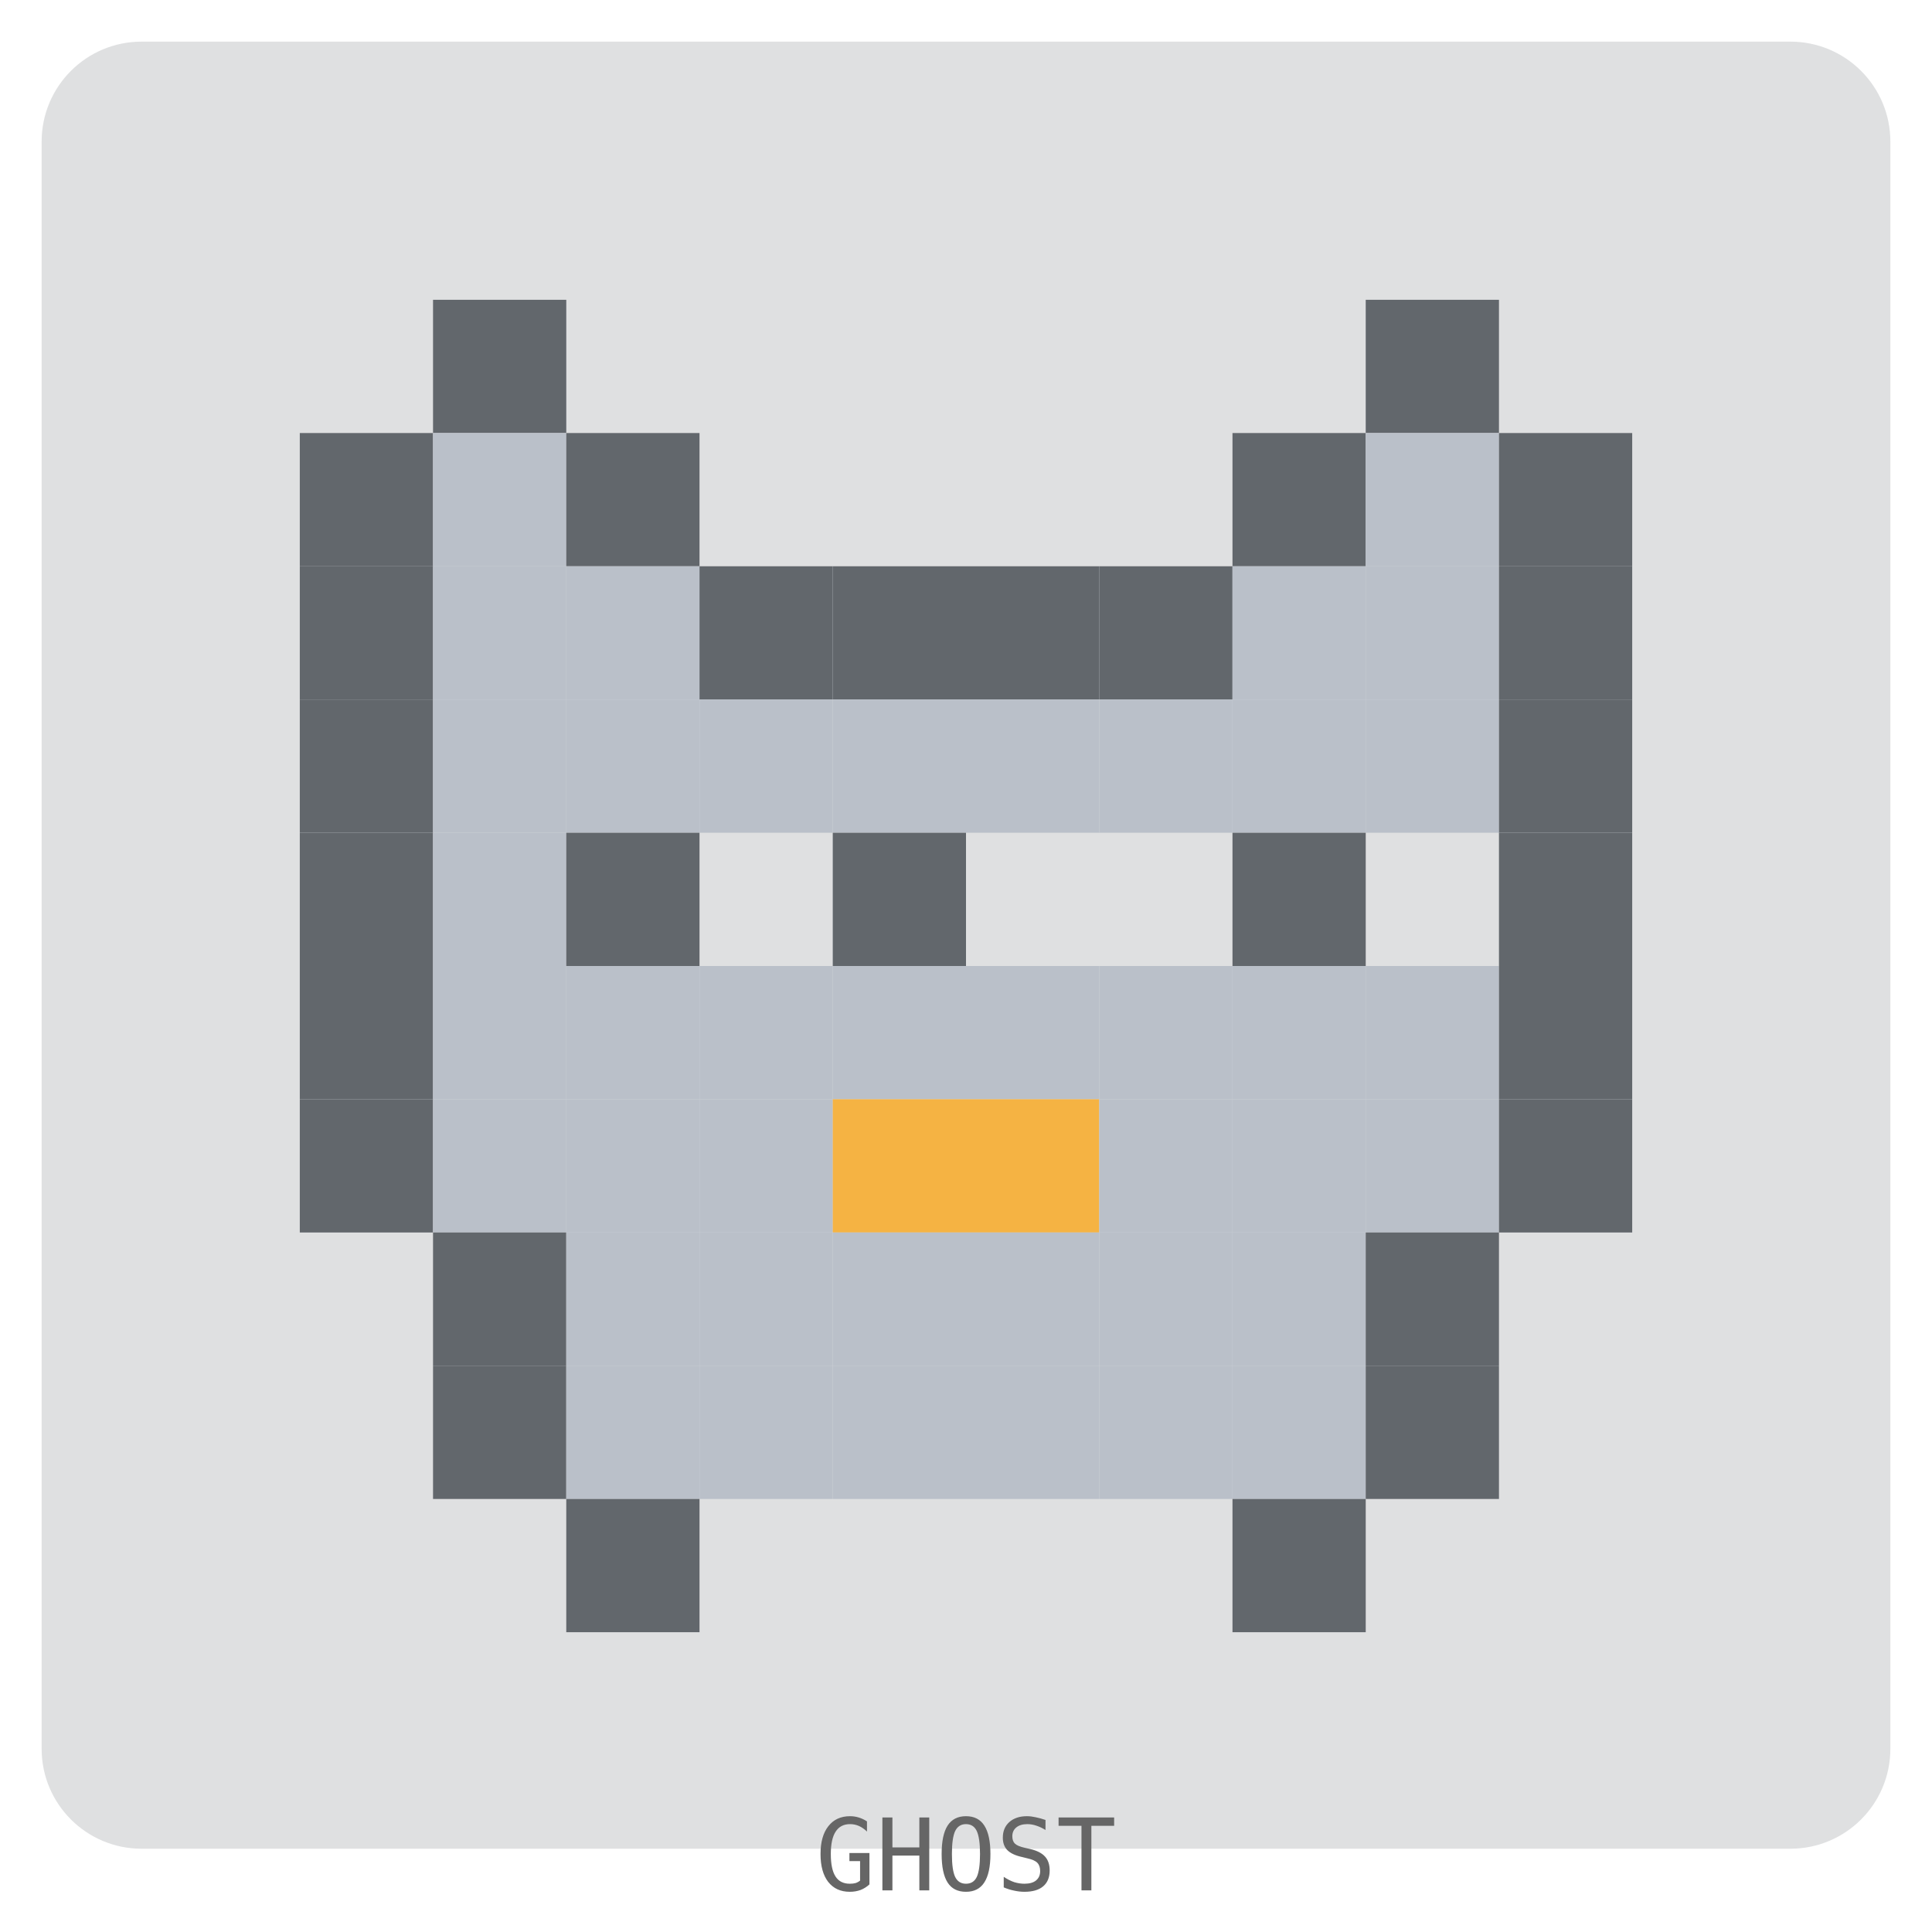
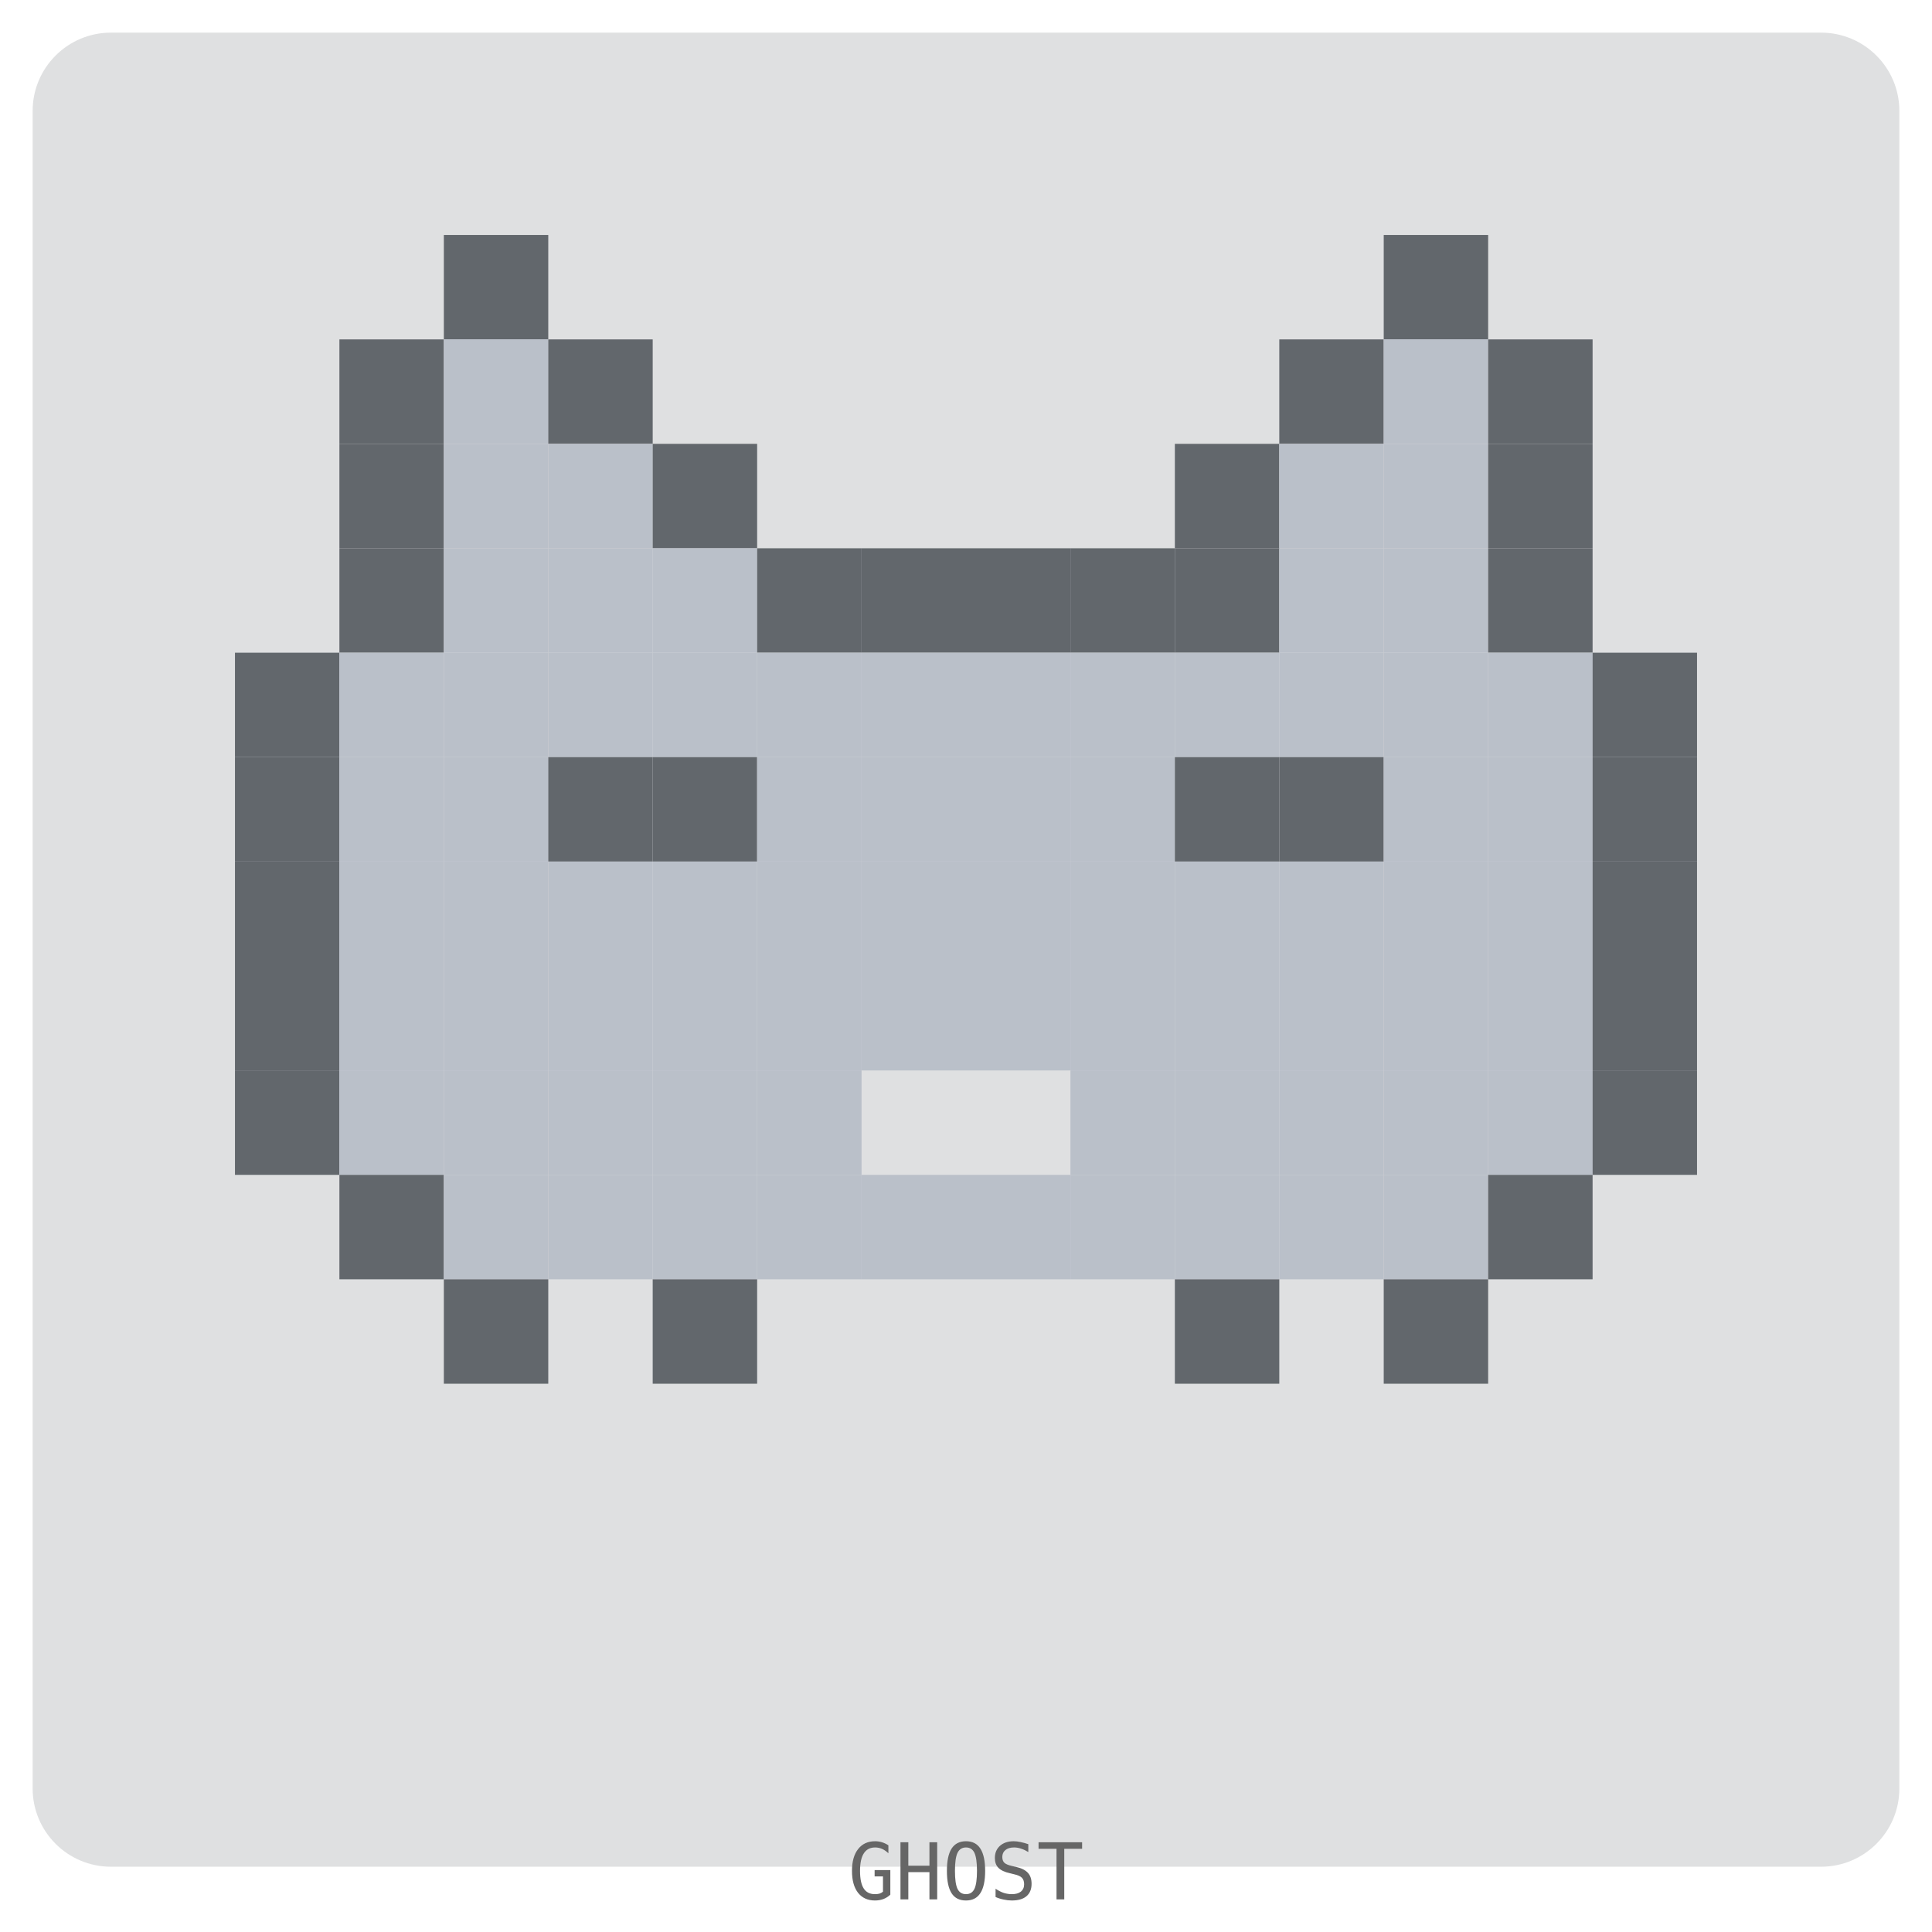
- <svg xmlns="http://www.w3.org/2000/svg" width="232" height="232" viewBox="0 0 232 232">
+ <svg xmlns="http://www.w3.org/2000/svg" width="296" height="296" viewBox="0 0 296 296">
  <style>.pet { transform-origin: center; }</style>
-   <rect x="5" y="5" width="222" height="217" rx="12" ry="12" fill="rgba(45, 51, 59, 0.15)" />
+   <rect x="5" y="5" width="286" height="281" rx="12" ry="12" fill="rgba(45, 51, 59, 0.15)" />
  <g transform="translate(20, 20)" opacity="0.7">
    <g class="pet">
-       <rect x="32" y="16" width="16" height="16" fill="#2d333b" />
-       <rect x="144" y="16" width="16" height="16" fill="#2d333b" />
-       <rect x="16" y="32" width="16" height="16" fill="#2d333b" />
-       <rect x="32" y="32" width="16" height="16" fill="#abb2bf" />
-       <rect x="48" y="32" width="16" height="16" fill="#2d333b" />
-       <rect x="128" y="32" width="16" height="16" fill="#2d333b" />
-       <rect x="144" y="32" width="16" height="16" fill="#abb2bf" />
-       <rect x="160" y="32" width="16" height="16" fill="#2d333b" />
-       <rect x="16" y="48" width="16" height="16" fill="#2d333b" />
-       <rect x="32" y="48" width="16" height="16" fill="#abb2bf" />
+       <rect x="48" y="16" width="16" height="16" fill="#2d333b" />
+       <rect x="192" y="16" width="16" height="16" fill="#2d333b" />
+       <rect x="32" y="32" width="16" height="16" fill="#2d333b" />
+       <rect x="48" y="32" width="16" height="16" fill="#abb2bf" />
+       <rect x="64" y="32" width="16" height="16" fill="#2d333b" />
+       <rect x="176" y="32" width="16" height="16" fill="#2d333b" />
+       <rect x="192" y="32" width="16" height="16" fill="#abb2bf" />
+       <rect x="208" y="32" width="16" height="16" fill="#2d333b" />
+       <rect x="32" y="48" width="16" height="16" fill="#2d333b" />
      <rect x="48" y="48" width="16" height="16" fill="#abb2bf" />
-       <rect x="64" y="48" width="16" height="16" fill="#2d333b" />
+       <rect x="64" y="48" width="16" height="16" fill="#abb2bf" />
      <rect x="80" y="48" width="16" height="16" fill="#2d333b" />
-       <rect x="96" y="48" width="16" height="16" fill="#2d333b" />
-       <rect x="112" y="48" width="16" height="16" fill="#2d333b" />
-       <rect x="128" y="48" width="16" height="16" fill="#abb2bf" />
-       <rect x="144" y="48" width="16" height="16" fill="#abb2bf" />
      <rect x="160" y="48" width="16" height="16" fill="#2d333b" />
-       <rect x="16" y="64" width="16" height="16" fill="#2d333b" />
-       <rect x="32" y="64" width="16" height="16" fill="#abb2bf" />
+       <rect x="176" y="48" width="16" height="16" fill="#abb2bf" />
+       <rect x="192" y="48" width="16" height="16" fill="#abb2bf" />
+       <rect x="208" y="48" width="16" height="16" fill="#2d333b" />
+       <rect x="32" y="64" width="16" height="16" fill="#2d333b" />
      <rect x="48" y="64" width="16" height="16" fill="#abb2bf" />
      <rect x="64" y="64" width="16" height="16" fill="#abb2bf" />
      <rect x="80" y="64" width="16" height="16" fill="#abb2bf" />
-       <rect x="96" y="64" width="16" height="16" fill="#abb2bf" />
-       <rect x="112" y="64" width="16" height="16" fill="#abb2bf" />
-       <rect x="128" y="64" width="16" height="16" fill="#abb2bf" />
-       <rect x="144" y="64" width="16" height="16" fill="#abb2bf" />
+       <rect x="96" y="64" width="16" height="16" fill="#2d333b" />
+       <rect x="112" y="64" width="16" height="16" fill="#2d333b" />
+       <rect x="128" y="64" width="16" height="16" fill="#2d333b" />
+       <rect x="144" y="64" width="16" height="16" fill="#2d333b" />
      <rect x="160" y="64" width="16" height="16" fill="#2d333b" />
+       <rect x="176" y="64" width="16" height="16" fill="#abb2bf" />
+       <rect x="192" y="64" width="16" height="16" fill="#abb2bf" />
+       <rect x="208" y="64" width="16" height="16" fill="#2d333b" />
      <rect x="16" y="80" width="16" height="16" fill="#2d333b" />
      <rect x="32" y="80" width="16" height="16" fill="#abb2bf" />
-       <rect x="48" y="80" width="16" height="16" fill="#2d333b" />
-       <rect x="80" y="80" width="16" height="16" fill="#2d333b" />
-       <rect x="128" y="80" width="16" height="16" fill="#2d333b" />
-       <rect x="160" y="80" width="16" height="16" fill="#2d333b" />
+       <rect x="48" y="80" width="16" height="16" fill="#abb2bf" />
+       <rect x="64" y="80" width="16" height="16" fill="#abb2bf" />
+       <rect x="80" y="80" width="16" height="16" fill="#abb2bf" />
+       <rect x="96" y="80" width="16" height="16" fill="#abb2bf" />
+       <rect x="112" y="80" width="16" height="16" fill="#abb2bf" />
+       <rect x="128" y="80" width="16" height="16" fill="#abb2bf" />
+       <rect x="144" y="80" width="16" height="16" fill="#abb2bf" />
+       <rect x="160" y="80" width="16" height="16" fill="#abb2bf" />
+       <rect x="176" y="80" width="16" height="16" fill="#abb2bf" />
+       <rect x="192" y="80" width="16" height="16" fill="#abb2bf" />
+       <rect x="208" y="80" width="16" height="16" fill="#abb2bf" />
+       <rect x="224" y="80" width="16" height="16" fill="#2d333b" />
      <rect x="16" y="96" width="16" height="16" fill="#2d333b" />
      <rect x="32" y="96" width="16" height="16" fill="#abb2bf" />
      <rect x="48" y="96" width="16" height="16" fill="#abb2bf" />
-       <rect x="64" y="96" width="16" height="16" fill="#abb2bf" />
-       <rect x="80" y="96" width="16" height="16" fill="#abb2bf" />
+       <rect x="64" y="96" width="16" height="16" fill="#2d333b" />
+       <rect x="80" y="96" width="16" height="16" fill="#2d333b" />
      <rect x="96" y="96" width="16" height="16" fill="#abb2bf" />
      <rect x="112" y="96" width="16" height="16" fill="#abb2bf" />
      <rect x="128" y="96" width="16" height="16" fill="#abb2bf" />
      <rect x="144" y="96" width="16" height="16" fill="#abb2bf" />
      <rect x="160" y="96" width="16" height="16" fill="#2d333b" />
+       <rect x="176" y="96" width="16" height="16" fill="#2d333b" />
+       <rect x="192" y="96" width="16" height="16" fill="#abb2bf" />
+       <rect x="208" y="96" width="16" height="16" fill="#abb2bf" />
+       <rect x="224" y="96" width="16" height="16" fill="#2d333b" />
      <rect x="16" y="112" width="16" height="16" fill="#2d333b" />
      <rect x="32" y="112" width="16" height="16" fill="#abb2bf" />
      <rect x="48" y="112" width="16" height="16" fill="#abb2bf" />
      <rect x="64" y="112" width="16" height="16" fill="#abb2bf" />
-       <rect x="80" y="112" width="16" height="16" fill="#FF9F00" />
-       <rect x="96" y="112" width="16" height="16" fill="#FF9F00" />
+       <rect x="80" y="112" width="16" height="16" fill="#abb2bf" />
+       <rect x="96" y="112" width="16" height="16" fill="#abb2bf" />
      <rect x="112" y="112" width="16" height="16" fill="#abb2bf" />
      <rect x="128" y="112" width="16" height="16" fill="#abb2bf" />
      <rect x="144" y="112" width="16" height="16" fill="#abb2bf" />
-       <rect x="160" y="112" width="16" height="16" fill="#2d333b" />
-       <rect x="32" y="128" width="16" height="16" fill="#2d333b" />
+       <rect x="160" y="112" width="16" height="16" fill="#abb2bf" />
+       <rect x="176" y="112" width="16" height="16" fill="#abb2bf" />
+       <rect x="192" y="112" width="16" height="16" fill="#abb2bf" />
+       <rect x="208" y="112" width="16" height="16" fill="#abb2bf" />
+       <rect x="224" y="112" width="16" height="16" fill="#2d333b" />
+       <rect x="16" y="128" width="16" height="16" fill="#2d333b" />
+       <rect x="32" y="128" width="16" height="16" fill="#abb2bf" />
      <rect x="48" y="128" width="16" height="16" fill="#abb2bf" />
      <rect x="64" y="128" width="16" height="16" fill="#abb2bf" />
      <rect x="80" y="128" width="16" height="16" fill="#abb2bf" />
      <rect x="96" y="128" width="16" height="16" fill="#abb2bf" />
      <rect x="112" y="128" width="16" height="16" fill="#abb2bf" />
      <rect x="128" y="128" width="16" height="16" fill="#abb2bf" />
-       <rect x="144" y="128" width="16" height="16" fill="#2d333b" />
-       <rect x="32" y="144" width="16" height="16" fill="#2d333b" />
+       <rect x="144" y="128" width="16" height="16" fill="#abb2bf" />
+       <rect x="160" y="128" width="16" height="16" fill="#abb2bf" />
+       <rect x="176" y="128" width="16" height="16" fill="#abb2bf" />
+       <rect x="192" y="128" width="16" height="16" fill="#abb2bf" />
+       <rect x="208" y="128" width="16" height="16" fill="#abb2bf" />
+       <rect x="224" y="128" width="16" height="16" fill="#2d333b" />
+       <rect x="16" y="144" width="16" height="16" fill="#2d333b" />
+       <rect x="32" y="144" width="16" height="16" fill="#abb2bf" />
      <rect x="48" y="144" width="16" height="16" fill="#abb2bf" />
      <rect x="64" y="144" width="16" height="16" fill="#abb2bf" />
      <rect x="80" y="144" width="16" height="16" fill="#abb2bf" />
      <rect x="96" y="144" width="16" height="16" fill="#abb2bf" />
-       <rect x="112" y="144" width="16" height="16" fill="#abb2bf" />
-       <rect x="128" y="144" width="16" height="16" fill="#abb2bf" />
-       <rect x="144" y="144" width="16" height="16" fill="#2d333b" />
-       <rect x="48" y="160" width="16" height="16" fill="#2d333b" />
-       <rect x="128" y="160" width="16" height="16" fill="#2d333b" />
+       <rect x="144" y="144" width="16" height="16" fill="#abb2bf" />
+       <rect x="160" y="144" width="16" height="16" fill="#abb2bf" />
+       <rect x="176" y="144" width="16" height="16" fill="#abb2bf" />
+       <rect x="192" y="144" width="16" height="16" fill="#abb2bf" />
+       <rect x="208" y="144" width="16" height="16" fill="#abb2bf" />
+       <rect x="224" y="144" width="16" height="16" fill="#2d333b" />
+       <rect x="32" y="160" width="16" height="16" fill="#2d333b" />
+       <rect x="48" y="160" width="16" height="16" fill="#abb2bf" />
+       <rect x="64" y="160" width="16" height="16" fill="#abb2bf" />
+       <rect x="80" y="160" width="16" height="16" fill="#abb2bf" />
+       <rect x="96" y="160" width="16" height="16" fill="#abb2bf" />
+       <rect x="112" y="160" width="16" height="16" fill="#abb2bf" />
+       <rect x="128" y="160" width="16" height="16" fill="#abb2bf" />
+       <rect x="144" y="160" width="16" height="16" fill="#abb2bf" />
+       <rect x="160" y="160" width="16" height="16" fill="#abb2bf" />
+       <rect x="176" y="160" width="16" height="16" fill="#abb2bf" />
+       <rect x="192" y="160" width="16" height="16" fill="#abb2bf" />
+       <rect x="208" y="160" width="16" height="16" fill="#2d333b" />
+       <rect x="48" y="176" width="16" height="16" fill="#2d333b" />
+       <rect x="80" y="176" width="16" height="16" fill="#2d333b" />
+       <rect x="160" y="176" width="16" height="16" fill="#2d333b" />
+       <rect x="192" y="176" width="16" height="16" fill="#2d333b" />
    </g>
  </g>
-   <text x="50%" y="227" text-anchor="middle" font-family="monospace" font-size="12" fill="#666">GHOST</text>
+   <text x="50%" y="291" text-anchor="middle" font-family="monospace" font-size="12" fill="#666">GHOST</text>
</svg>
